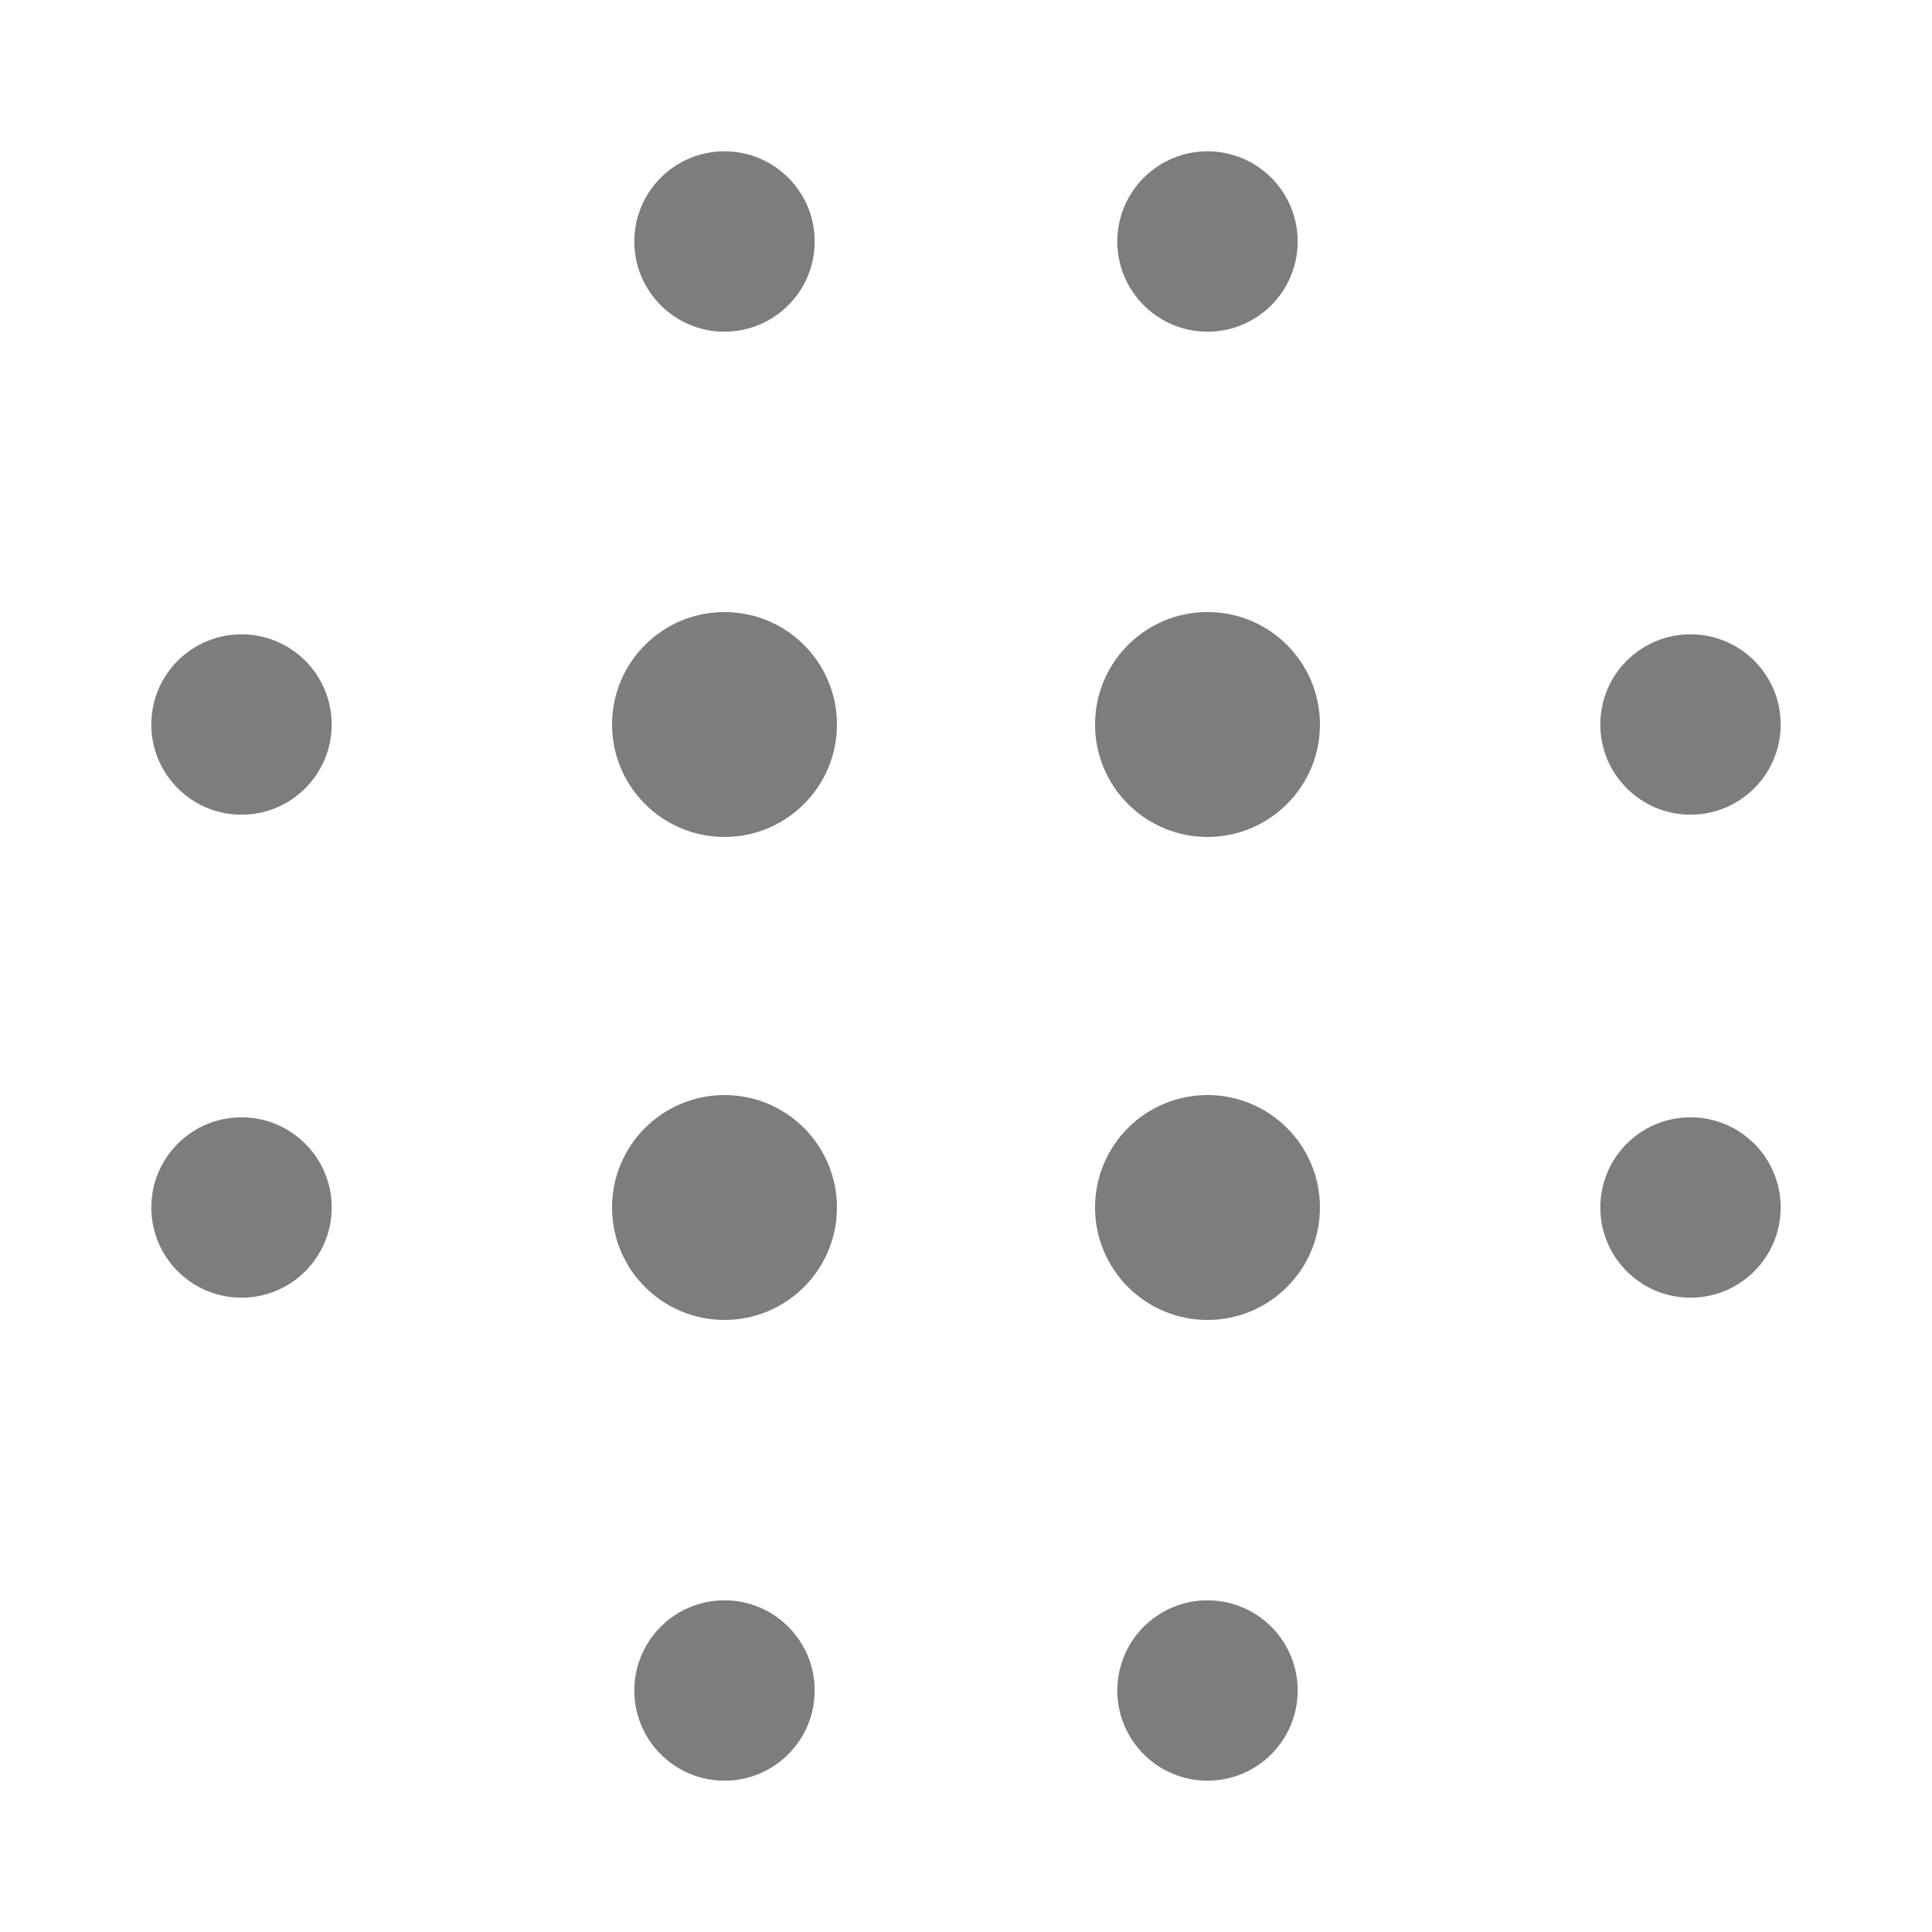
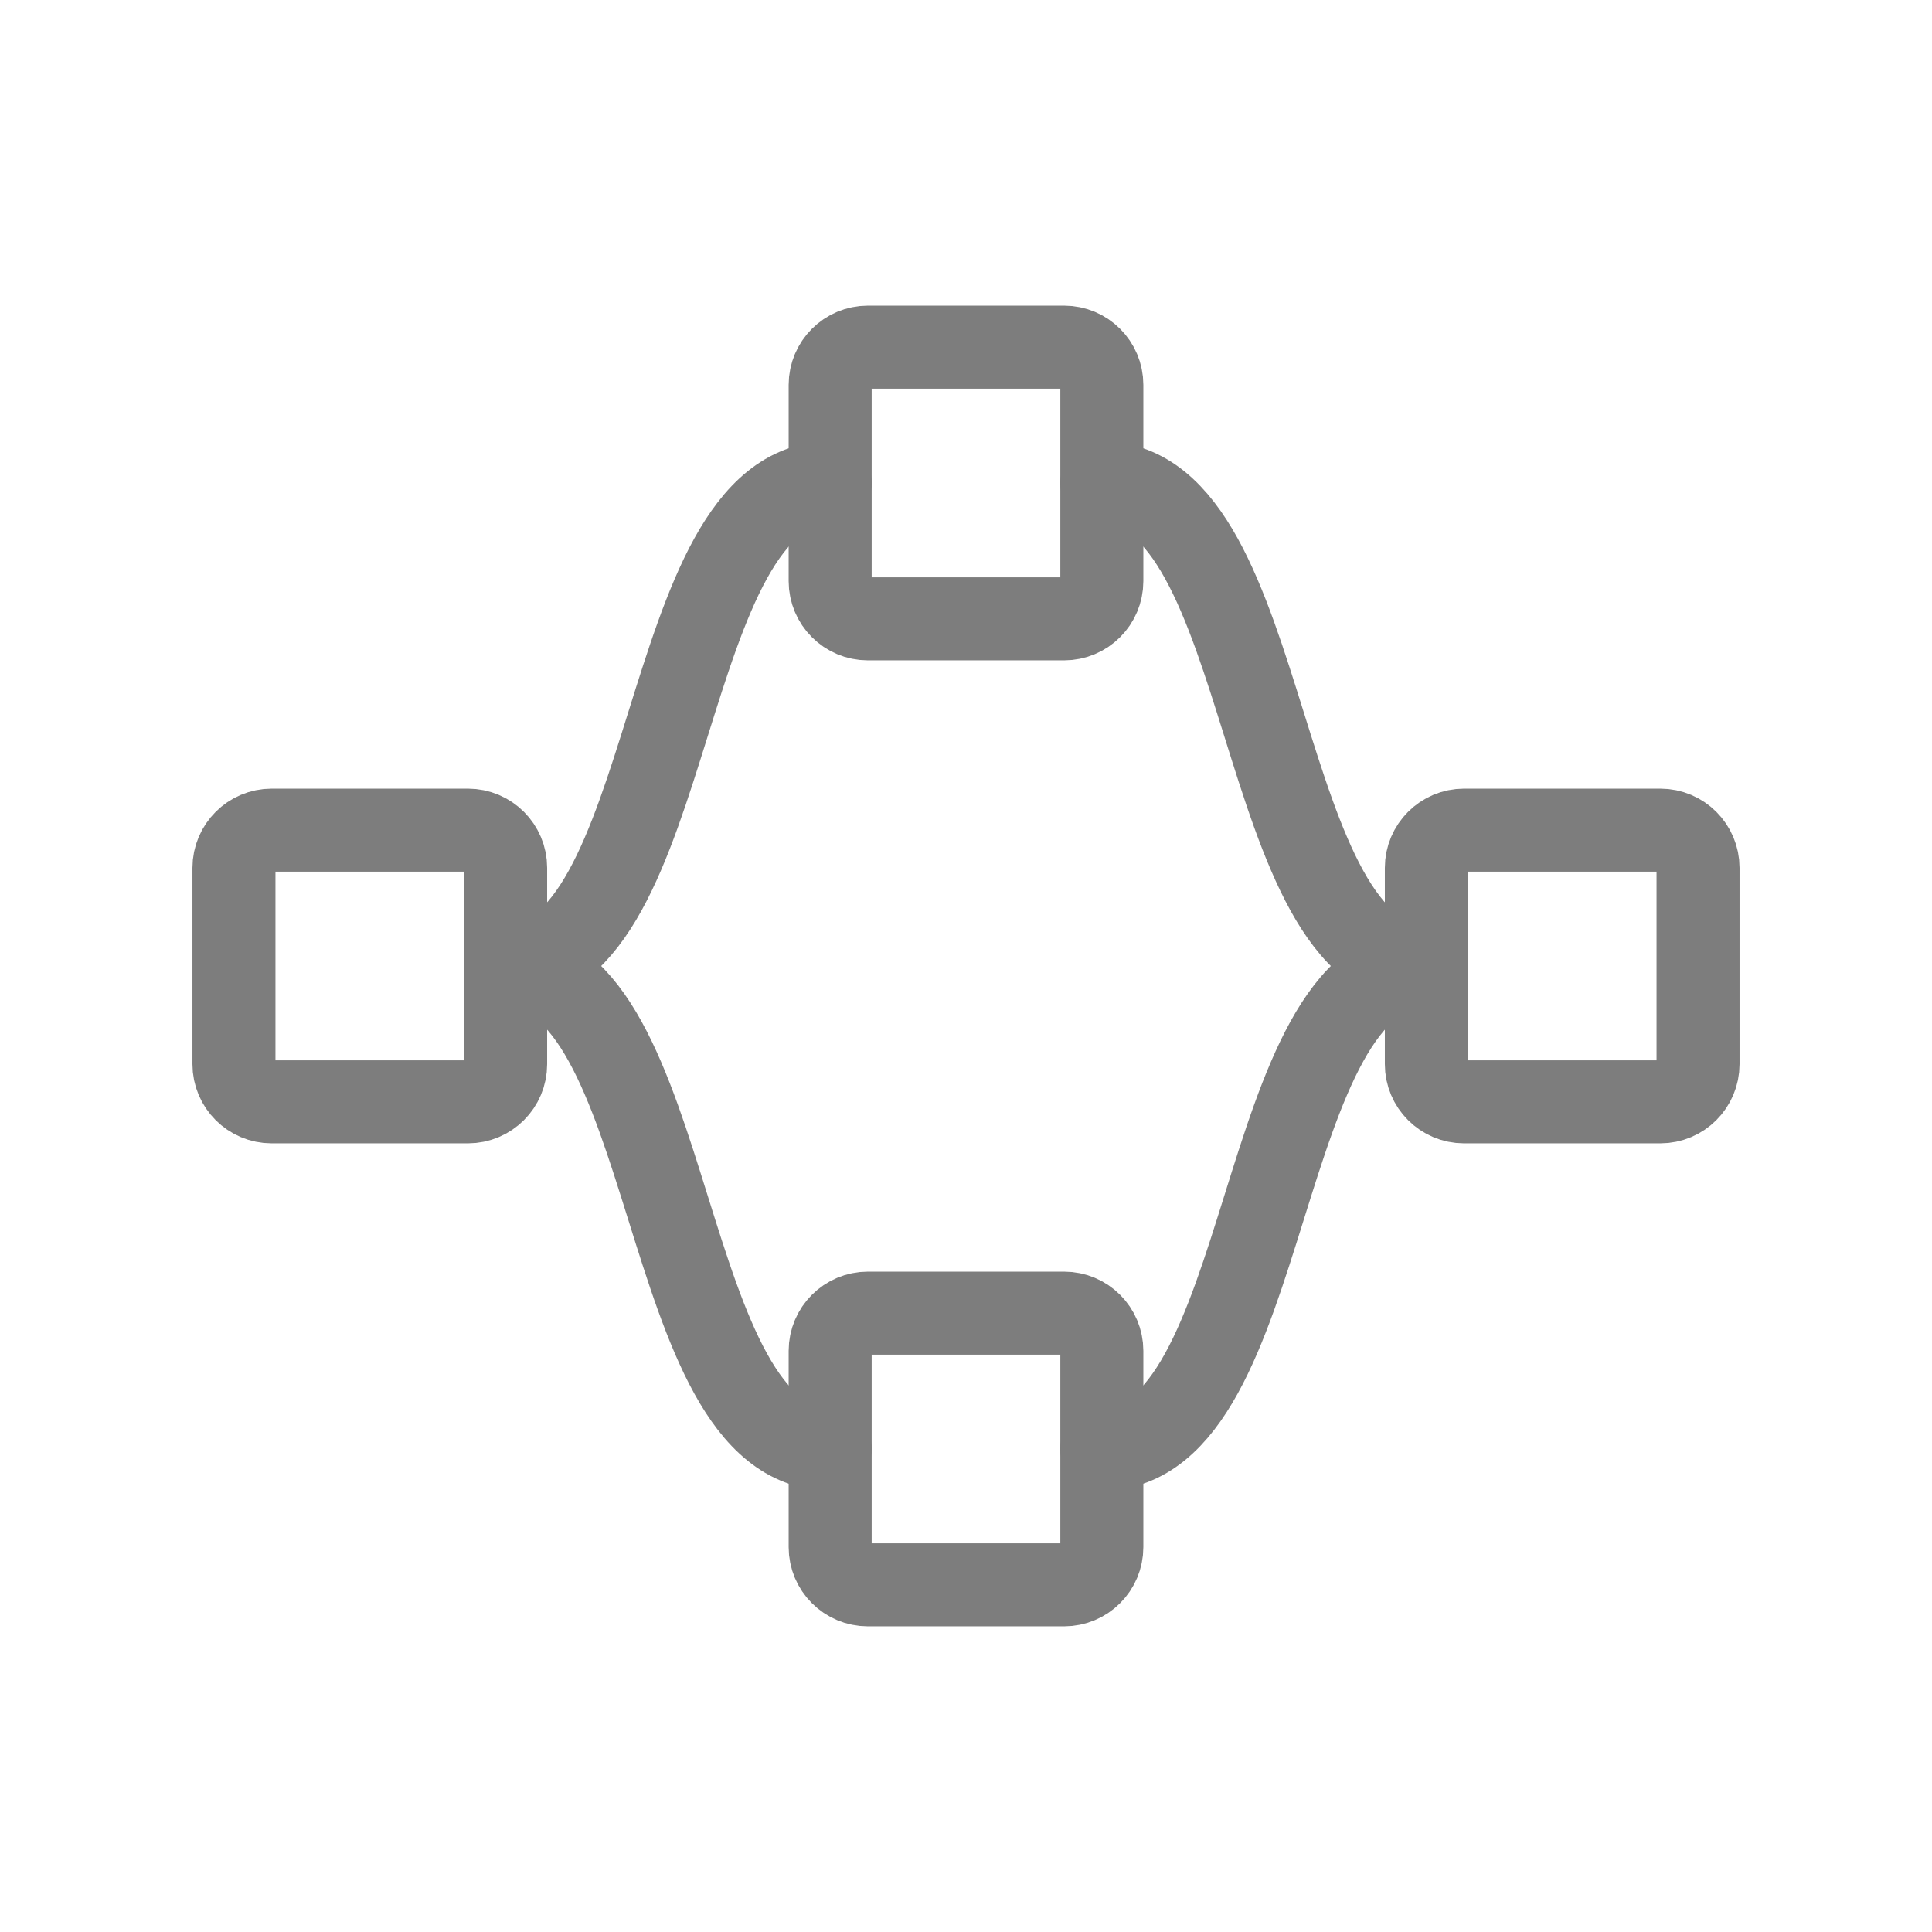
<svg xmlns="http://www.w3.org/2000/svg" width="512" height="512" viewBox="0 0 512 512">
  <style>
    /* Transparent canvas: keep the same mid grey fallback for browsers that do
       not evaluate the colour scheme, and adapt for the tab strip otherwise. */
-     circle { fill: #7d7d7d; }
-     @media (prefers-color-scheme: light) { circle { fill: #4a4a4a; } }
-     @media (prefers-color-scheme: dark) { circle { fill: #c9c9c9; } }
+     .edge { fill: none; stroke: #7d7d7d; stroke-width: 22; stroke-linecap: round; stroke-linejoin: round; }
+     @media (prefers-color-scheme: light) { .edge { stroke: #4a4a4a; } }
+     @media (prefers-color-scheme: dark) { .edge { stroke: #c9c9c9; } }
  </style>
-   <circle cx="192" cy="64" r="23.9" />
-   <circle cx="320" cy="64" r="23.9" />
-   <circle cx="64" cy="192" r="23.9" />
-   <circle cx="192" cy="192" r="29.8" />
-   <circle cx="320" cy="192" r="29.8" />
-   <circle cx="448" cy="192" r="23.9" />
-   <circle cx="64" cy="320" r="23.9" />
-   <circle cx="192" cy="320" r="29.8" />
-   <circle cx="320" cy="320" r="29.8" />
-   <circle cx="448" cy="320" r="23.9" />
-   <circle cx="192" cy="448" r="23.9" />
-   <circle cx="320" cy="448" r="23.9" />
+   <path class="edge" d="M 134 256 C 180 256, 174 128, 220 128" />
+   <path class="edge" d="M 134 256 C 180 256, 174 384, 220 384" />
+   <path class="edge" d="M 292 128 C 338 128, 332 256, 378 256" />
+   <path class="edge" d="M 292 384 C 338 384, 332 256, 378 256" />
+   <rect class="edge" x="62" y="220" width="72" height="72" rx="10" />
+   <rect class="edge" x="220" y="92" width="72" height="72" rx="10" />
+   <rect class="edge" x="220" y="348" width="72" height="72" rx="10" />
+   <rect class="edge" x="378" y="220" width="72" height="72" rx="10" />
</svg>
